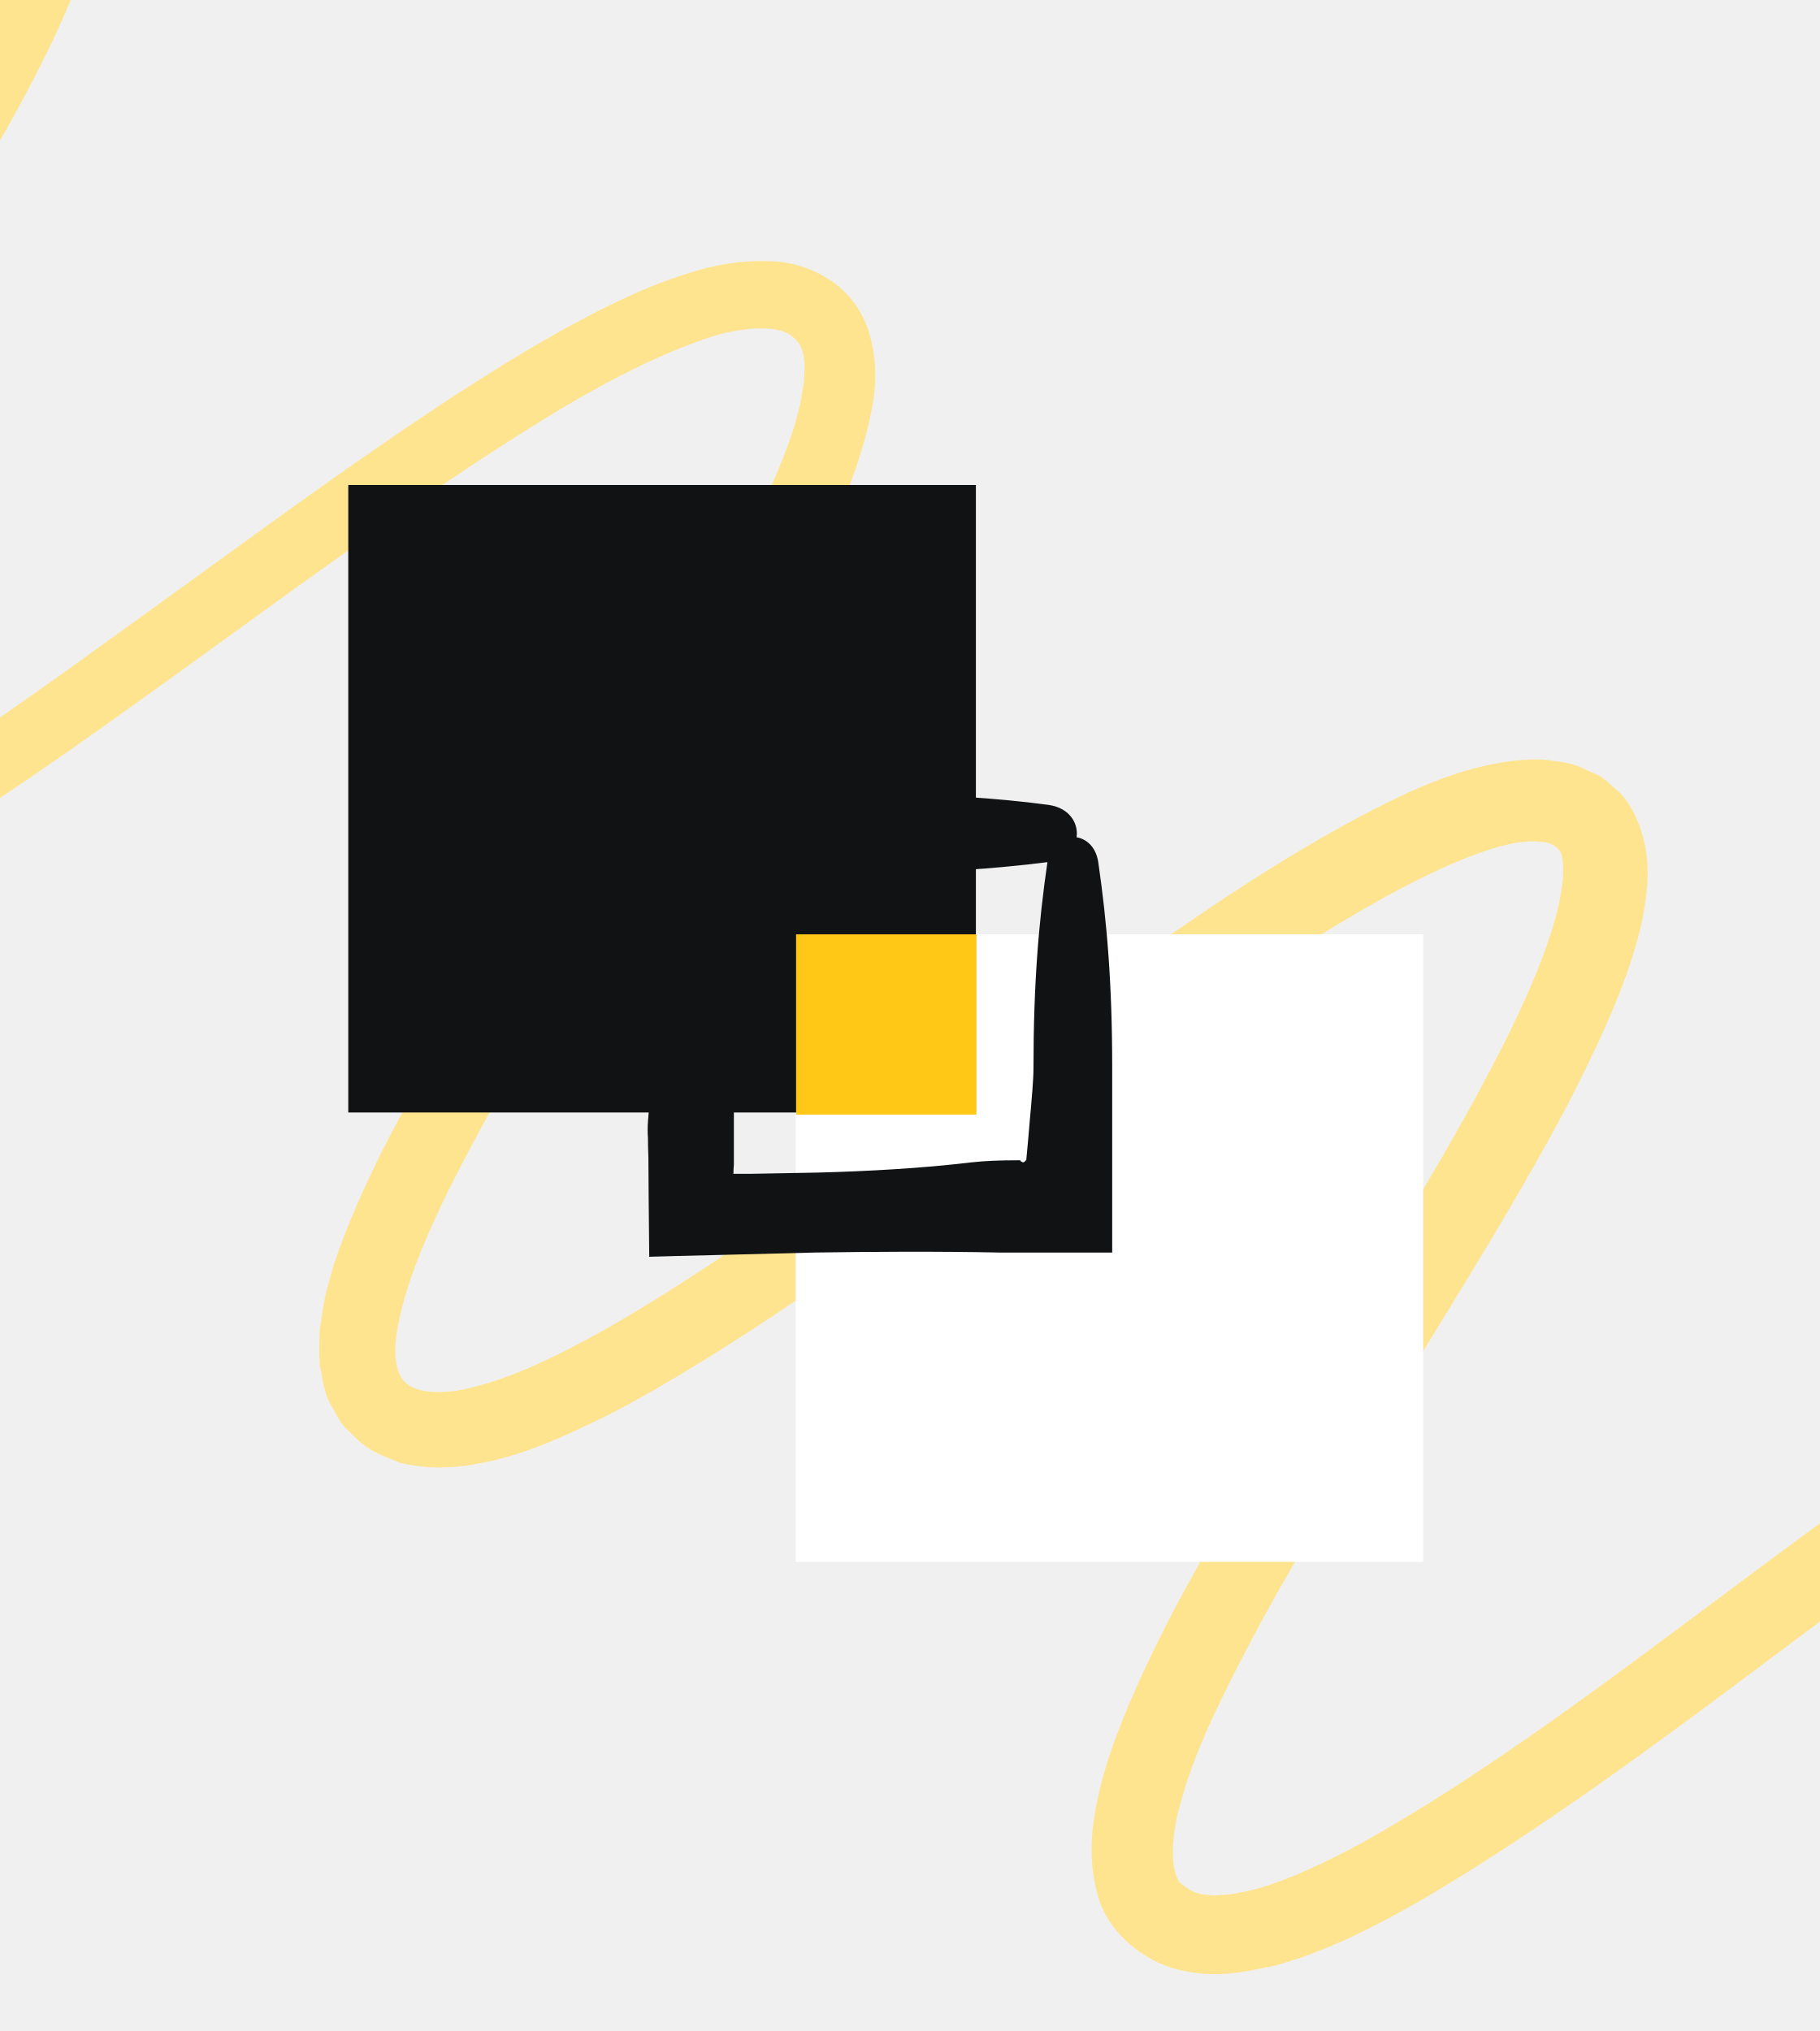
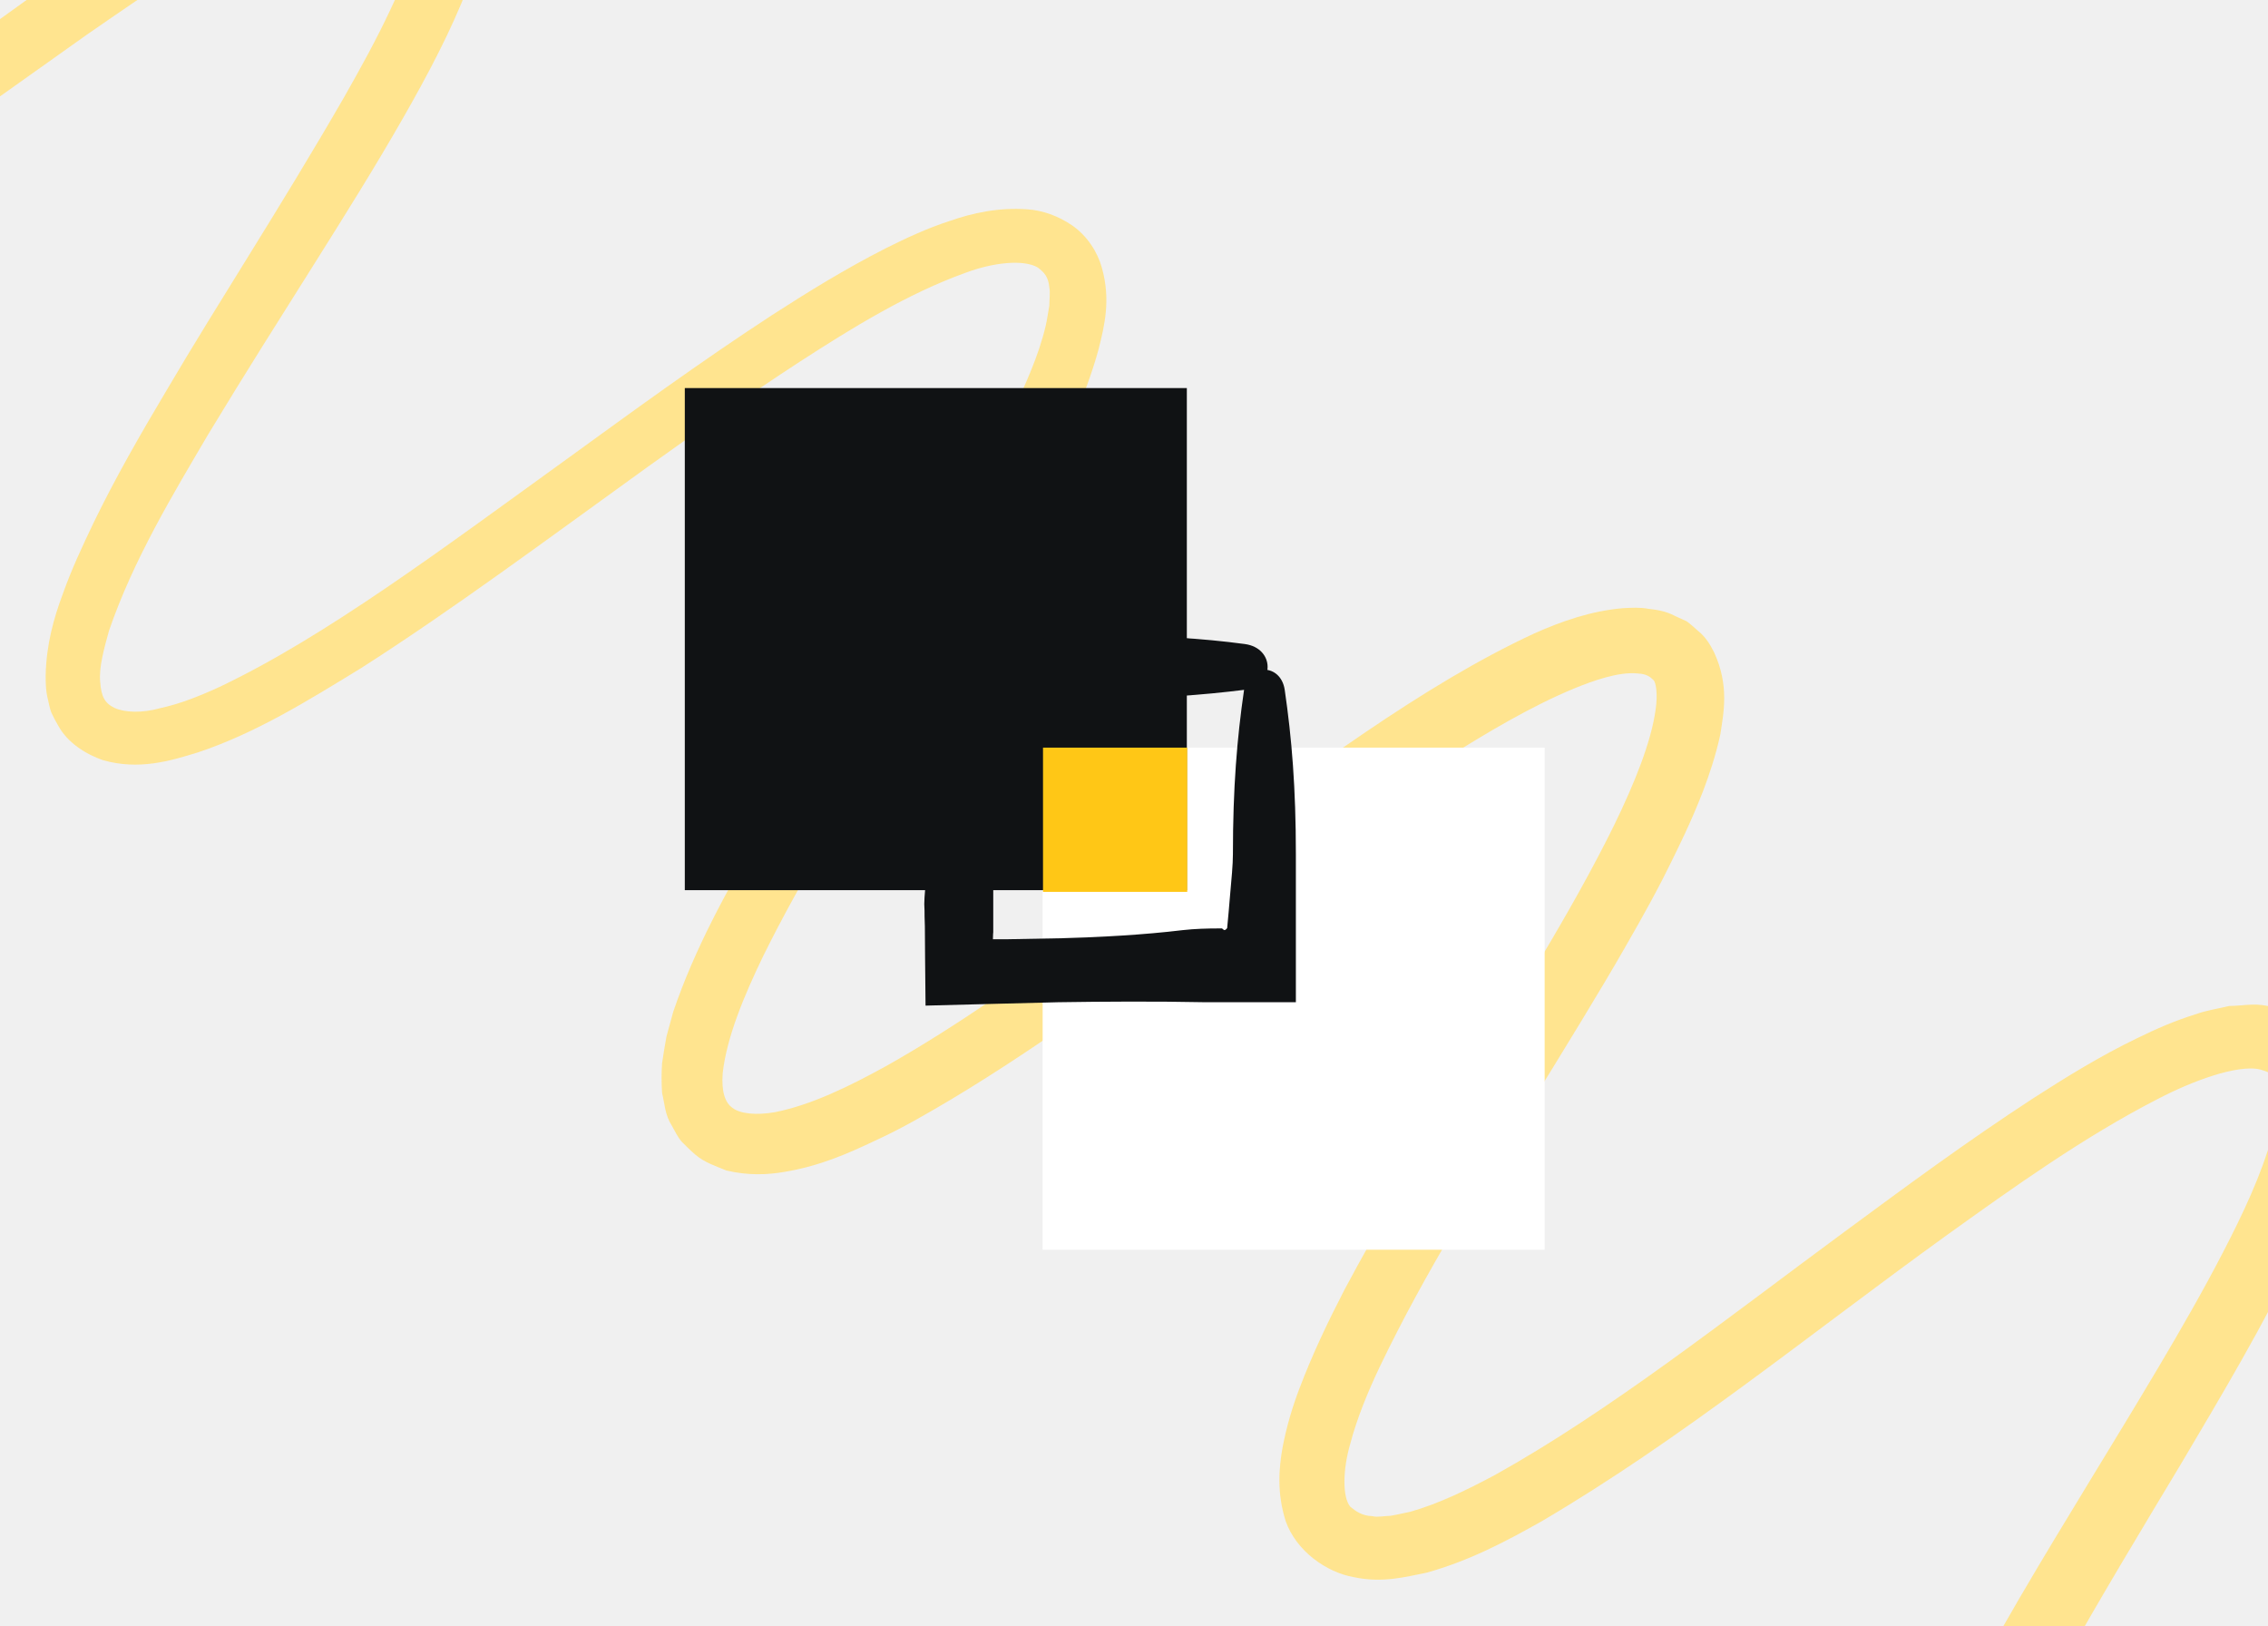
- <svg xmlns="http://www.w3.org/2000/svg" width="43" height="48" viewBox="0 0 43 48" fill="none">
+ <svg xmlns="http://www.w3.org/2000/svg" width="67" height="48" viewBox="-12 0 67 48" fill="none">
  <g>
    <path d="M-18.241 -9.088C-17.011 -11.348 -16.271 -13.248 -16.311 -14.668C-16.281 -15.378 -16.631 -15.908 -16.871 -16.138C-17.181 -16.328 -17.341 -16.368 -17.381 -16.298C-17.421 -16.238 -17.361 -16.058 -17.221 -15.858C-17.161 -15.588 -17.031 -15.278 -17.161 -14.708C-17.341 -13.618 -18.151 -11.918 -19.411 -9.748C-21.211 -6.658 -23.311 -3.648 -25.331 -0.438C-26.331 1.182 -27.351 2.822 -28.201 4.672C-28.611 5.612 -29.031 6.552 -29.151 7.772C-29.181 8.382 -29.161 9.122 -28.661 9.832C-28.141 10.492 -27.351 10.822 -26.671 10.862C-25.301 10.942 -24.271 10.492 -23.261 10.082C-22.261 9.632 -21.321 9.122 -20.391 8.572C-18.551 7.462 -16.761 6.232 -14.951 4.952C-13.161 3.672 -11.321 2.362 -9.431 1.022C-7.551 -0.278 -5.601 -1.618 -3.531 -2.718C-2.371 -3.328 -1.161 -3.828 -0.261 -3.848C0.169 -3.848 0.389 -3.718 0.479 -3.578C0.589 -3.448 0.639 -3.028 0.549 -2.558C0.399 -1.628 -0.031 -0.638 -0.461 0.272C-0.891 1.192 -1.371 2.052 -1.841 2.882C-3.751 6.192 -5.541 8.912 -7.081 11.532C-7.861 12.842 -8.591 14.112 -9.241 15.452C-9.561 16.122 -9.881 16.802 -10.141 17.532C-10.411 18.252 -10.631 19.032 -10.651 19.942C-10.651 20.172 -10.651 20.402 -10.581 20.672C-10.551 20.802 -10.531 20.922 -10.481 21.052C-10.421 21.182 -10.351 21.312 -10.281 21.432C-10.001 21.942 -9.471 22.272 -8.961 22.452C-7.901 22.752 -6.991 22.482 -6.151 22.222C-4.471 21.662 -2.961 20.732 -1.331 19.732C1.379 18.002 4.159 15.932 7.089 13.822C8.559 12.772 10.059 11.702 11.629 10.682C13.189 9.672 14.819 8.672 16.509 8.062C17.329 7.752 18.239 7.652 18.659 7.902C18.839 8.042 18.969 8.162 18.999 8.492C19.029 8.642 18.999 8.842 18.999 9.022C18.959 9.232 18.939 9.422 18.889 9.632C18.689 10.482 18.299 11.352 17.889 12.212C17.479 13.072 16.999 13.912 16.519 14.762C14.569 18.122 12.359 21.362 10.419 24.672C9.459 26.342 8.529 28.002 7.889 29.882L7.689 30.612C7.639 30.872 7.599 31.142 7.559 31.402C7.539 31.682 7.539 31.982 7.559 32.282C7.639 32.612 7.639 32.922 7.849 33.252C7.939 33.412 8.019 33.582 8.139 33.722C8.269 33.852 8.399 33.982 8.539 34.102C8.819 34.342 9.149 34.442 9.459 34.572C10.089 34.722 10.669 34.702 11.179 34.612C12.209 34.442 13.049 34.072 13.849 33.692C14.659 33.322 15.389 32.892 16.099 32.472C17.519 31.622 18.809 30.742 20.029 29.902C24.849 26.482 28.519 23.742 30.679 22.422C31.939 21.632 33.229 20.862 34.509 20.332C35.049 20.112 35.819 19.832 36.379 19.892C36.659 19.902 36.769 20.012 36.839 20.082C36.919 20.132 36.979 20.502 36.909 20.962C36.779 21.912 36.289 23.132 35.679 24.382C35.059 25.642 34.299 26.992 33.449 28.412C31.769 31.272 29.699 34.392 27.729 38.072C27.249 39.002 26.779 39.972 26.379 41.032C26.179 41.562 26.009 42.122 25.889 42.752C25.779 43.372 25.719 44.092 25.979 44.922C26.289 45.812 27.189 46.442 27.989 46.582C28.829 46.762 29.489 46.582 30.139 46.452C31.399 46.102 32.459 45.542 33.509 44.952C37.639 42.532 41.409 39.442 45.469 36.512C47.489 35.062 49.559 33.582 51.739 32.462C52.279 32.182 52.829 31.942 53.369 31.772C53.899 31.602 54.449 31.502 54.779 31.592C55.119 31.692 55.199 31.752 55.279 32.092C55.339 32.442 55.299 33.002 55.119 33.562C54.809 34.692 54.259 35.852 53.669 36.992C53.079 38.132 52.429 39.262 51.759 40.392C50.419 42.652 49.009 44.892 47.659 47.202C46.989 48.352 46.329 49.522 45.729 50.742C45.149 51.972 44.549 53.202 44.279 54.712C44.159 55.432 44.069 56.392 44.689 57.362C44.999 57.812 45.469 58.152 45.949 58.312C46.409 58.472 46.909 58.532 47.309 58.482C48.159 58.442 48.849 58.192 49.519 57.942C50.179 57.672 50.789 57.372 51.379 57.052C54.679 55.182 57.419 53.032 60.089 51.062C62.739 49.082 65.219 47.182 67.669 45.612C68.889 44.842 70.109 44.112 71.299 43.692C71.889 43.462 72.459 43.362 72.869 43.382C73.289 43.442 73.389 43.542 73.479 43.802C73.589 44.092 73.529 44.662 73.389 45.202C73.269 45.742 73.049 46.302 72.829 46.852C72.379 47.942 71.829 48.992 71.289 50.002C69.059 54.032 66.829 57.442 65.139 60.542C64.289 62.092 63.559 63.552 63.049 65.042C62.789 65.772 62.599 66.542 62.569 67.372C62.569 67.592 62.559 67.792 62.599 68.022C62.649 68.252 62.699 68.482 62.769 68.702C62.879 68.932 63.009 69.162 63.139 69.372C63.309 69.562 63.499 69.732 63.689 69.882C63.919 70.042 64.179 70.142 64.439 70.242C64.689 70.322 64.939 70.342 65.179 70.372C65.639 70.382 66.099 70.352 66.479 70.252C67.289 70.092 67.959 69.782 68.619 69.492C69.919 68.872 71.069 68.142 72.179 67.402C74.399 65.912 76.429 64.362 78.399 62.862C80.369 61.362 82.269 59.902 84.169 58.552C86.059 57.242 87.979 55.932 89.879 55.282C90.839 54.942 91.659 55.042 91.779 55.432C91.889 55.642 91.949 56.042 91.869 56.502C91.819 56.952 91.679 57.432 91.519 57.912C90.859 59.842 89.839 61.712 88.839 63.532C86.819 67.192 84.599 70.662 82.809 74.422C81.839 76.482 81.319 78.222 81.489 79.532C81.509 79.842 81.649 80.142 81.739 80.362C81.899 80.572 82.009 80.762 82.149 80.852C82.439 81.042 82.599 81.072 82.629 81.022C82.749 80.882 82.149 80.532 82.249 79.482C82.299 78.462 82.899 76.912 83.889 74.942C85.719 71.342 88.009 67.922 90.119 64.262C91.169 62.422 92.239 60.562 93.019 58.422C93.209 57.882 93.379 57.332 93.459 56.712C93.559 56.122 93.579 55.402 93.229 54.672C92.889 53.932 92.029 53.442 91.329 53.422C90.959 53.352 90.639 53.422 90.299 53.442C89.989 53.512 89.659 53.562 89.379 53.662C87.049 54.442 85.129 55.772 83.159 57.102C81.209 58.462 79.279 59.912 77.309 61.402C75.329 62.892 73.309 64.422 71.159 65.852C70.089 66.562 68.979 67.252 67.819 67.802C67.249 68.052 66.649 68.312 66.089 68.422C65.529 68.552 64.999 68.532 64.749 68.342C64.359 68.182 64.309 67.082 64.749 65.872C65.149 64.662 65.799 63.322 66.579 61.902C68.139 59.042 70.249 55.822 72.489 51.992C73.559 50.032 74.799 48.052 75.479 45.372C75.589 44.672 75.739 43.882 75.379 42.922C75.259 42.692 75.149 42.442 74.969 42.242C74.779 42.052 74.579 41.852 74.349 41.712C74.119 41.602 73.879 41.482 73.639 41.402C73.409 41.362 73.179 41.322 72.939 41.292C72.059 41.272 71.289 41.462 70.609 41.712C69.909 41.962 69.269 42.272 68.639 42.592C63.709 45.322 59.229 49.192 54.049 52.782C52.369 53.932 50.659 55.082 48.929 55.842C48.099 56.212 47.149 56.442 46.719 56.312C46.519 56.232 46.489 56.182 46.399 56.012C46.399 55.952 46.379 55.892 46.359 55.842C46.349 55.772 46.359 55.672 46.359 55.592C46.339 55.432 46.389 55.212 46.409 55.022C46.559 54.122 46.969 53.112 47.419 52.132C47.879 51.142 48.389 50.152 48.939 49.172C50.039 47.202 51.239 45.222 52.439 43.222C53.629 41.212 54.839 39.182 55.889 37.012C56.399 35.912 56.899 34.802 57.159 33.492C57.269 32.832 57.359 32.092 57.059 31.242C56.959 31.032 56.839 30.822 56.719 30.632C56.559 30.462 56.379 30.302 56.199 30.152C55.819 29.912 55.379 29.732 54.989 29.712C54.569 29.622 54.229 29.712 53.859 29.712C53.529 29.792 53.179 29.842 52.879 29.952C52.259 30.142 51.689 30.392 51.139 30.662C50.039 31.192 49.039 31.812 48.059 32.442C46.109 33.712 44.279 35.062 42.489 36.382C38.919 39.012 35.559 41.672 32.169 43.562C31.329 44.012 30.479 44.422 29.659 44.652C29.459 44.692 29.259 44.742 29.069 44.772C28.899 44.772 28.689 44.822 28.549 44.782C28.219 44.772 28.039 44.622 27.889 44.502C27.649 44.212 27.669 43.392 27.889 42.642C28.089 41.882 28.409 41.112 28.749 40.392C30.149 37.472 31.749 35.002 33.019 32.922C34.299 30.852 35.319 29.182 35.989 28.012C36.659 26.852 36.999 26.192 36.999 26.192C36.999 26.192 37.129 25.952 37.359 25.482C37.589 25.012 37.939 24.322 38.309 23.372C38.489 22.892 38.679 22.342 38.819 21.702C38.919 21.052 39.089 20.252 38.639 19.272C38.519 19.032 38.379 18.802 38.149 18.622C38.049 18.532 37.939 18.432 37.829 18.352L37.459 18.182C37.209 18.052 36.959 18.012 36.699 17.982C36.429 17.932 36.199 17.952 35.959 17.962C35.009 18.042 34.149 18.342 33.319 18.712C30.019 20.242 26.729 22.742 23.049 25.412C21.219 26.752 19.309 28.172 17.289 29.542C16.279 30.222 15.239 30.892 14.169 31.492C13.099 32.082 11.959 32.642 10.879 32.852C10.349 32.942 9.869 32.902 9.639 32.722C9.419 32.572 9.309 32.242 9.349 31.702C9.469 30.622 9.989 29.392 10.549 28.232C11.709 25.882 13.159 23.582 14.589 21.282C16.029 18.972 17.499 16.662 18.799 14.222C19.439 12.992 20.059 11.752 20.449 10.332C20.629 9.622 20.819 8.852 20.549 7.902C20.419 7.432 20.109 6.962 19.679 6.662C19.259 6.372 18.789 6.212 18.349 6.182C17.489 6.122 16.729 6.292 16.069 6.522C15.389 6.742 14.769 7.032 14.169 7.332C12.969 7.942 11.869 8.622 10.799 9.312C8.669 10.702 6.699 12.142 4.809 13.512C1.039 16.232 -2.381 18.802 -5.521 20.292C-6.111 20.562 -6.691 20.792 -7.251 20.912C-7.811 21.072 -8.321 21.042 -8.611 20.912C-8.901 20.772 -9.011 20.582 -9.041 20.132C-9.081 19.702 -8.921 19.142 -8.781 18.632C-8.061 16.532 -6.891 14.602 -5.851 12.832C-3.681 9.242 -1.681 6.262 -0.131 3.552C0.649 2.192 1.329 0.902 1.829 -0.398C2.069 -1.058 2.299 -1.688 2.389 -2.408C2.459 -3.098 2.529 -3.928 1.969 -4.708C1.409 -5.448 0.579 -5.678 -0.091 -5.728C-0.741 -5.728 -1.311 -5.618 -1.821 -5.468C-2.841 -5.178 -3.641 -4.758 -4.401 -4.388C-6.641 -3.198 -8.611 -1.828 -10.521 -0.498C-12.401 0.852 -14.241 2.172 -16.031 3.462C-17.821 4.732 -19.571 5.962 -21.331 7.042C-22.211 7.572 -23.101 8.062 -23.991 8.472C-24.861 8.862 -25.821 9.192 -26.551 9.142C-26.921 9.122 -27.151 8.972 -27.311 8.812C-27.441 8.632 -27.501 8.292 -27.481 7.902C-27.421 7.092 -27.081 6.192 -26.711 5.342C-25.961 3.622 -24.981 1.992 -24.021 0.382C-22.081 -2.828 -20.031 -5.888 -18.261 -9.098L-18.241 -9.088Z" fill="#FFE48F" />
  </g>
  <path d="M33.631 22.082H18.801V36.912H33.631V22.082Z" fill="white" />
  <path d="M23.061 11.462H8.23V26.292H23.061V11.462Z" fill="#101214" />
  <path d="M23.073 22.082H18.812V26.342H23.073V22.082Z" fill="#FFC716" />
  <path d="M24.772 20.372C25.672 20.252 25.672 19.142 24.772 19.022C23.502 18.852 22.162 18.772 20.432 18.762C19.452 18.792 18.852 18.862 18.312 18.922C18.182 18.932 18.052 18.952 17.922 18.962C17.772 18.972 17.732 18.992 17.462 18.992C17.022 19.012 16.572 19.022 16.022 19.012C15.932 19.012 15.842 19.012 15.702 19.012C15.702 21.252 15.622 22.252 15.532 23.642C15.432 24.932 15.352 26.062 15.312 26.502C15.302 26.632 15.302 26.772 15.312 26.902C15.312 26.992 15.312 27.112 15.322 27.362C15.322 27.832 15.332 28.552 15.342 29.702C15.952 29.682 17.422 29.652 19.262 29.602C20.572 29.582 22.142 29.572 23.612 29.602H26.282V25.232C26.282 23.272 26.162 21.812 25.952 20.372C25.832 19.582 24.862 19.582 24.752 20.372C24.542 21.812 24.422 23.272 24.422 25.232C24.422 25.532 24.382 25.952 24.332 26.512C24.312 26.782 24.282 27.082 24.252 27.412C24.222 27.452 24.192 27.472 24.172 27.472C24.152 27.462 24.132 27.452 24.122 27.442H24.112V27.422H24.032C23.662 27.422 23.302 27.432 22.942 27.472C21.782 27.612 20.492 27.682 19.332 27.712C18.752 27.722 18.202 27.732 17.722 27.742C17.572 27.742 17.432 27.742 17.332 27.742C17.332 27.612 17.342 27.532 17.342 27.532V20.632H17.492C19.152 20.632 19.952 20.632 20.442 20.632C22.162 20.632 23.502 20.532 24.782 20.372H24.772Z" fill="#101214" />
</svg>
